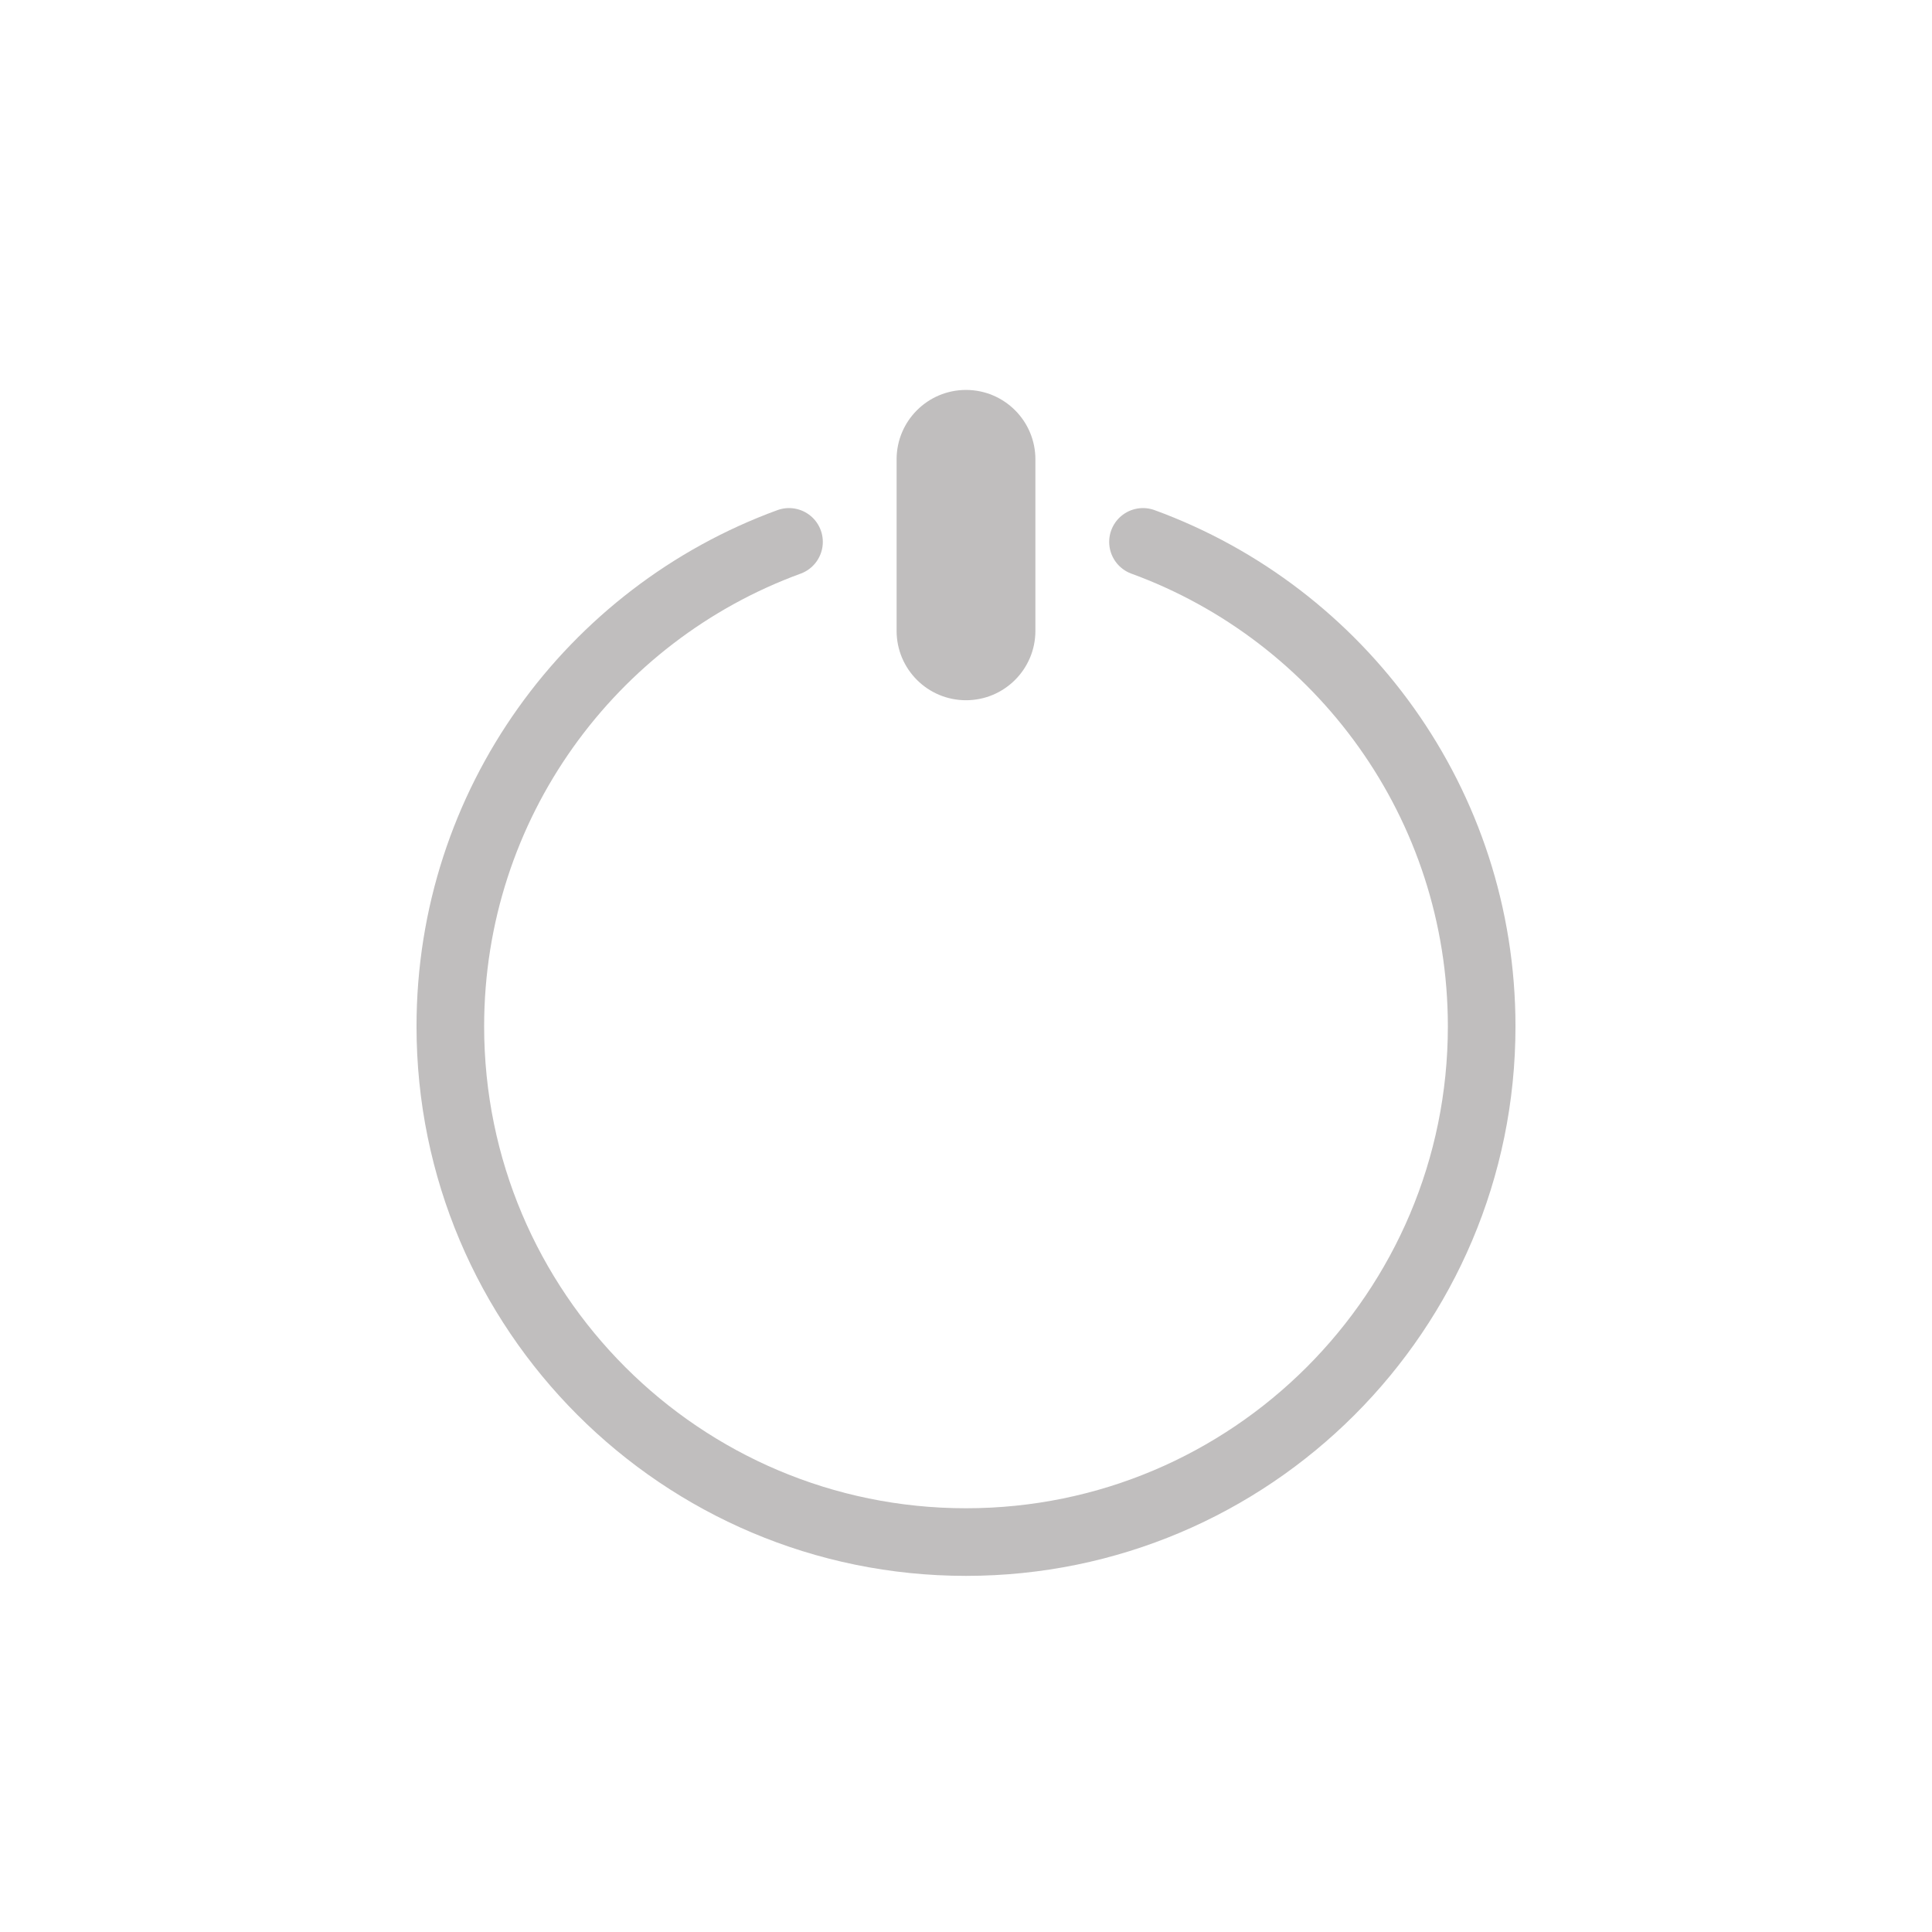
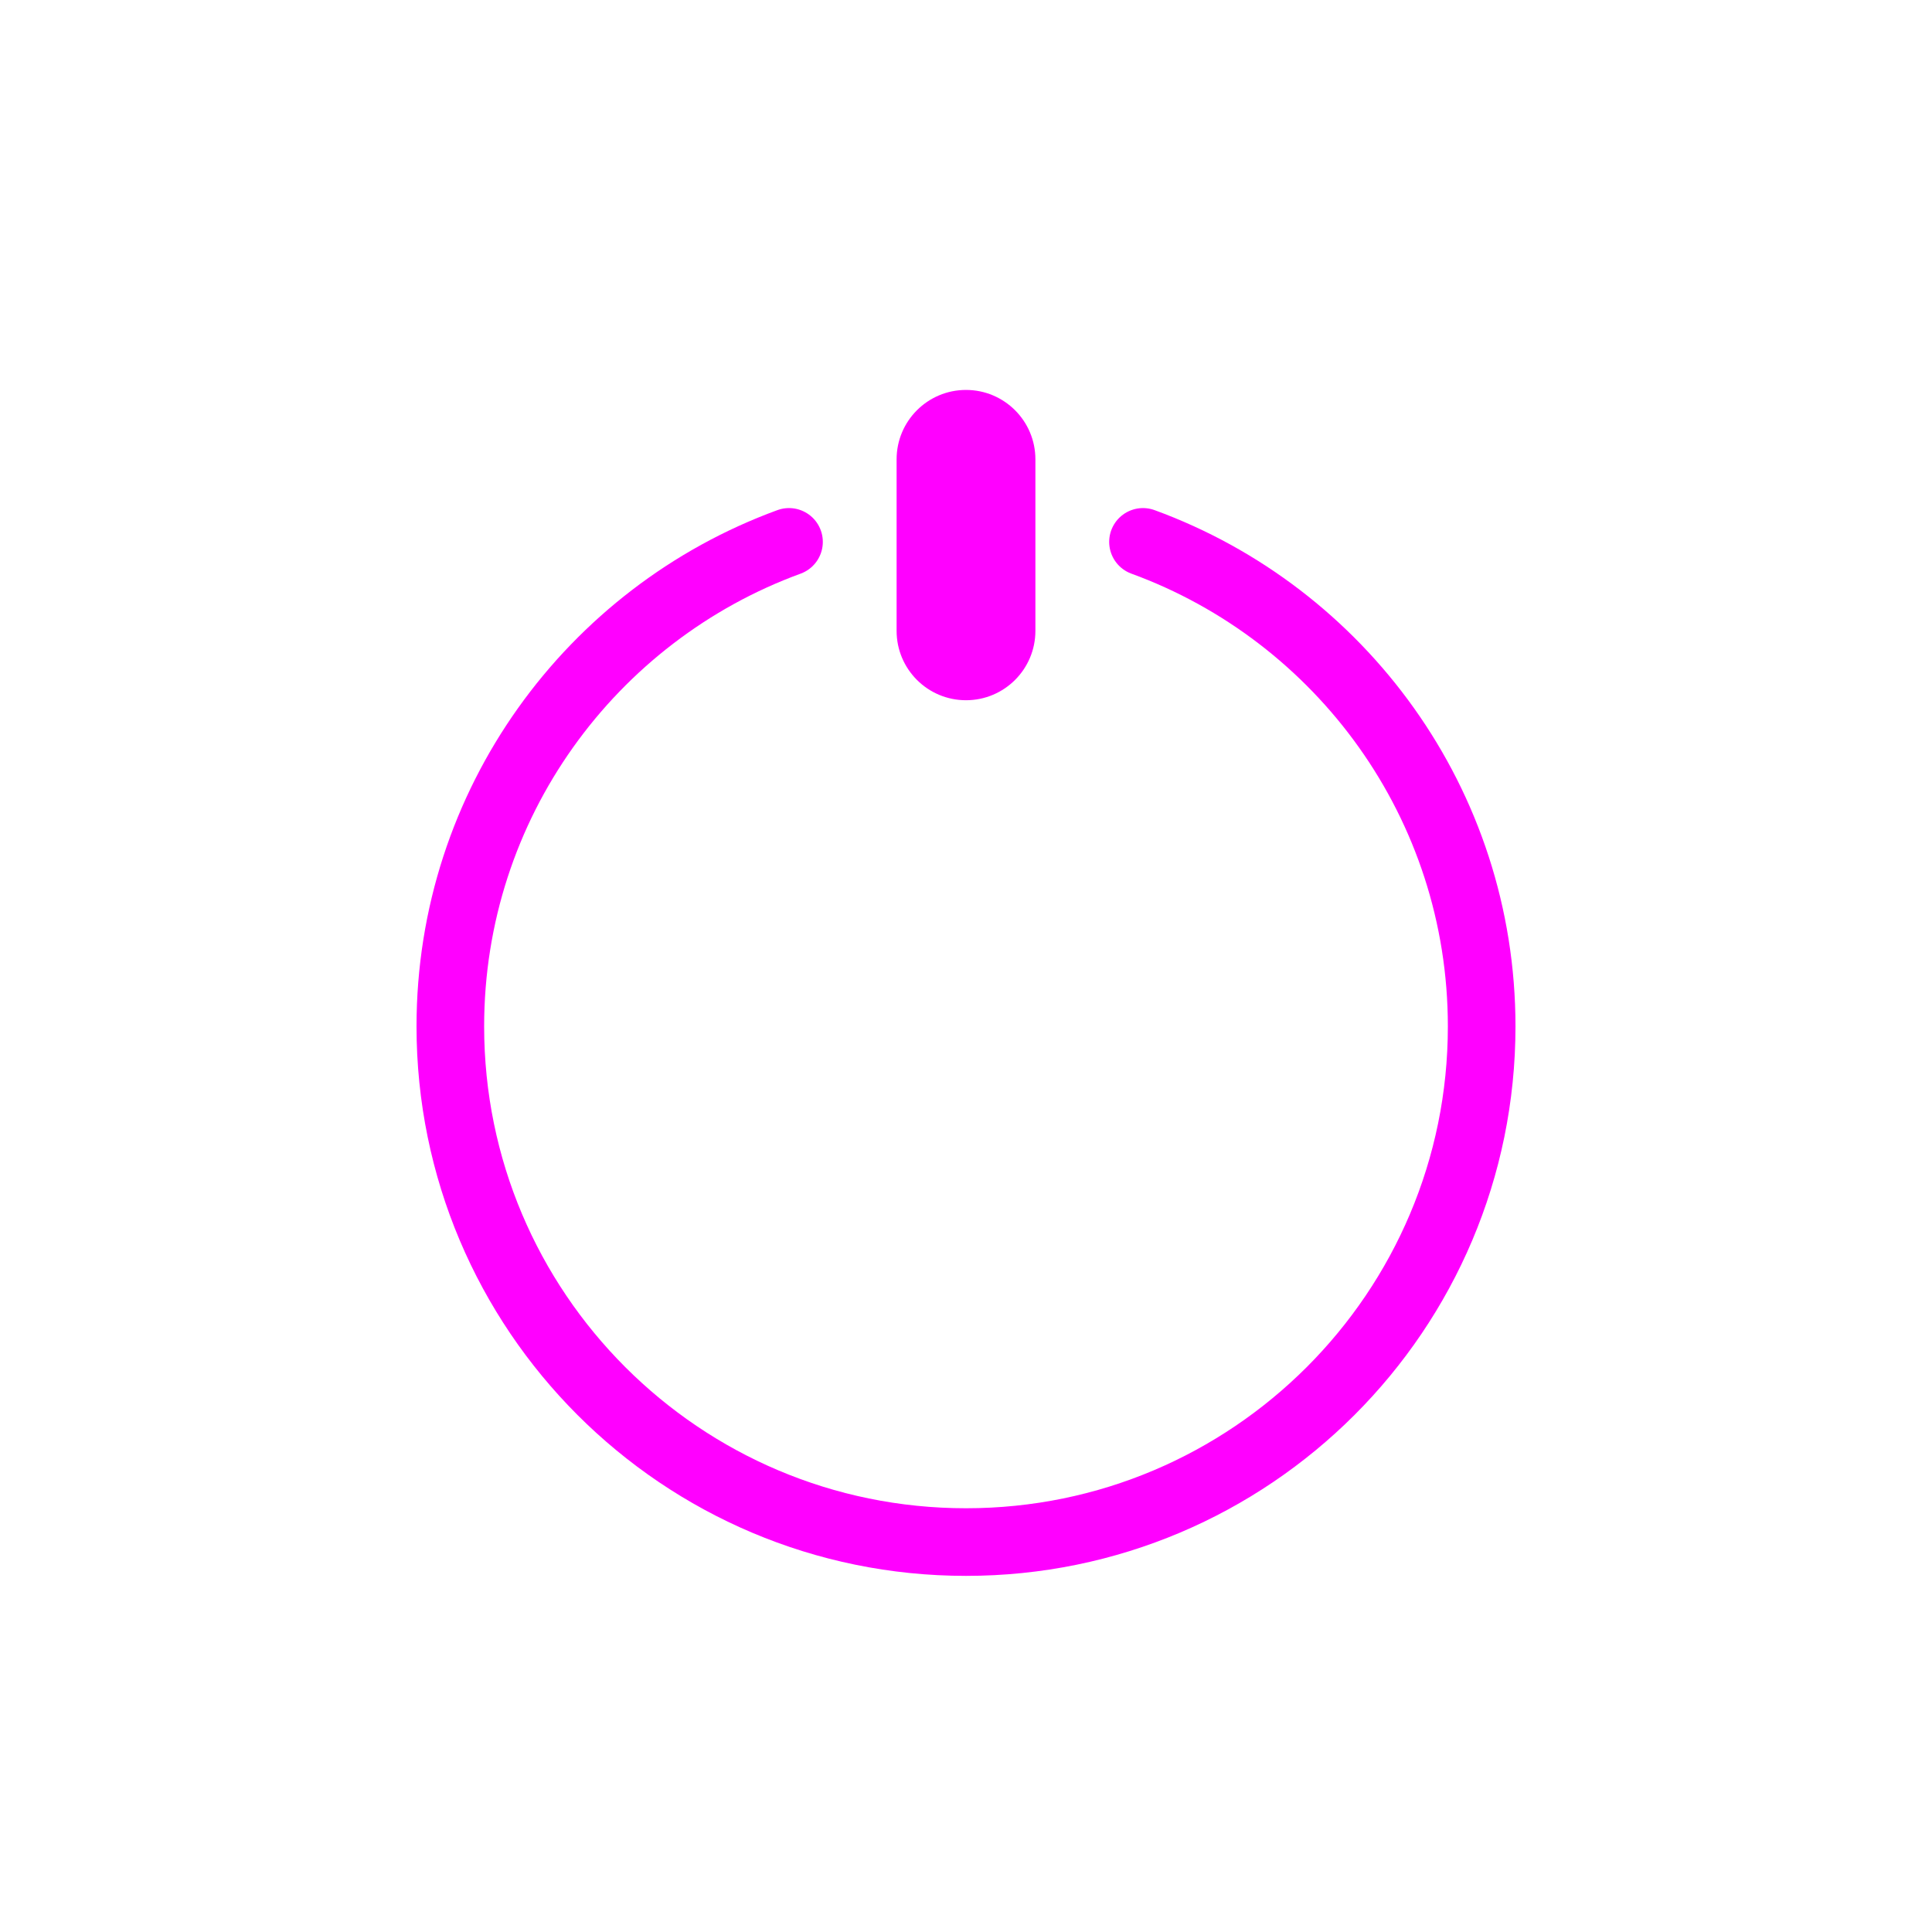
<svg xmlns="http://www.w3.org/2000/svg" data-name="Layer 2" id="Layer_2" viewBox="0 0 1000 1000">
  <defs>
-     <style>.cls-1{fill:none;stroke:#c0bebe;stroke-linecap:round;stroke-miterlimit:10;stroke-width:35px;}.cls-2{fill:#c0bebe;}</style>
+     <style>.cls-1{fill:none;stroke:#ff00ff;stroke-linecap:round;stroke-miterlimit:10;stroke-width:35px;}.cls-2{fill:#ff00ff;}</style>
  </defs>
  <path class="cls-1" d="M591.61,280.48C693.9,317.86,766.91,416,766.91,531.26c0,147.41-119.5,266.91-266.91,266.91S233.09,678.67,233.09,531.26c0-115.22,73-213.4,175.3-250.78" />
  <rect class="cls-2" height="160.61" rx="35.92" width="71.84" x="464.08" y="201.83" />
</svg>
